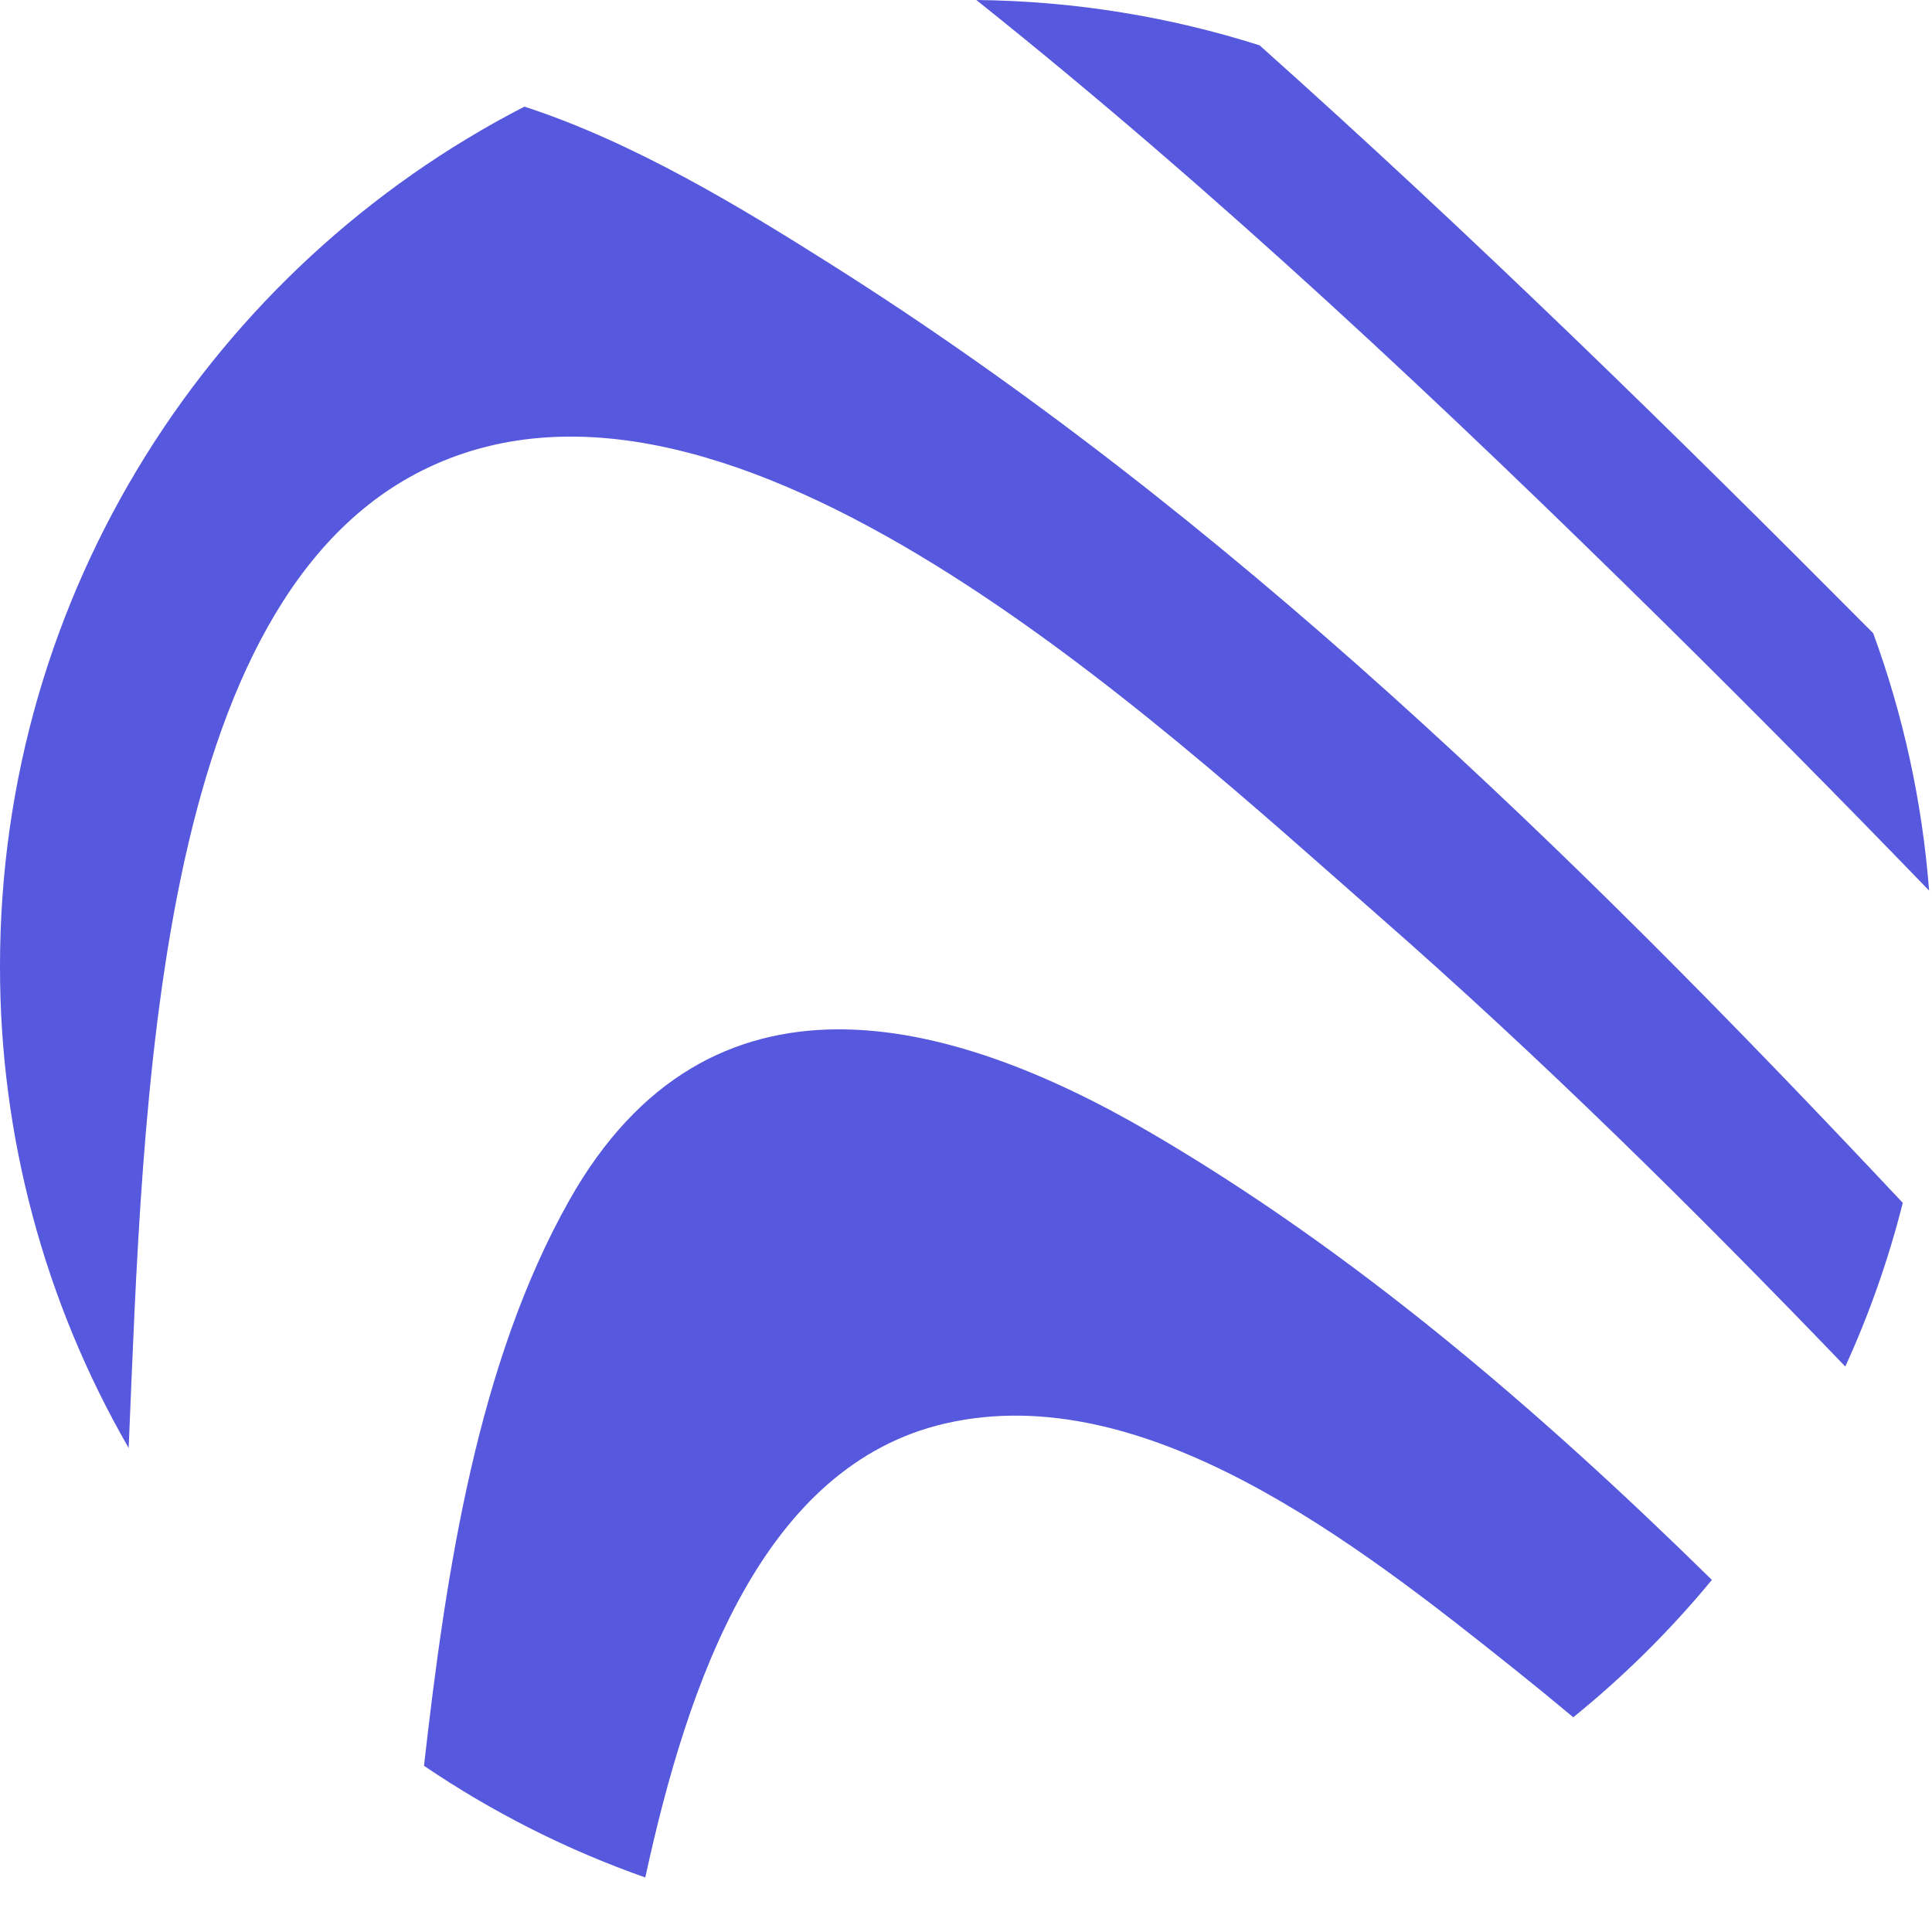
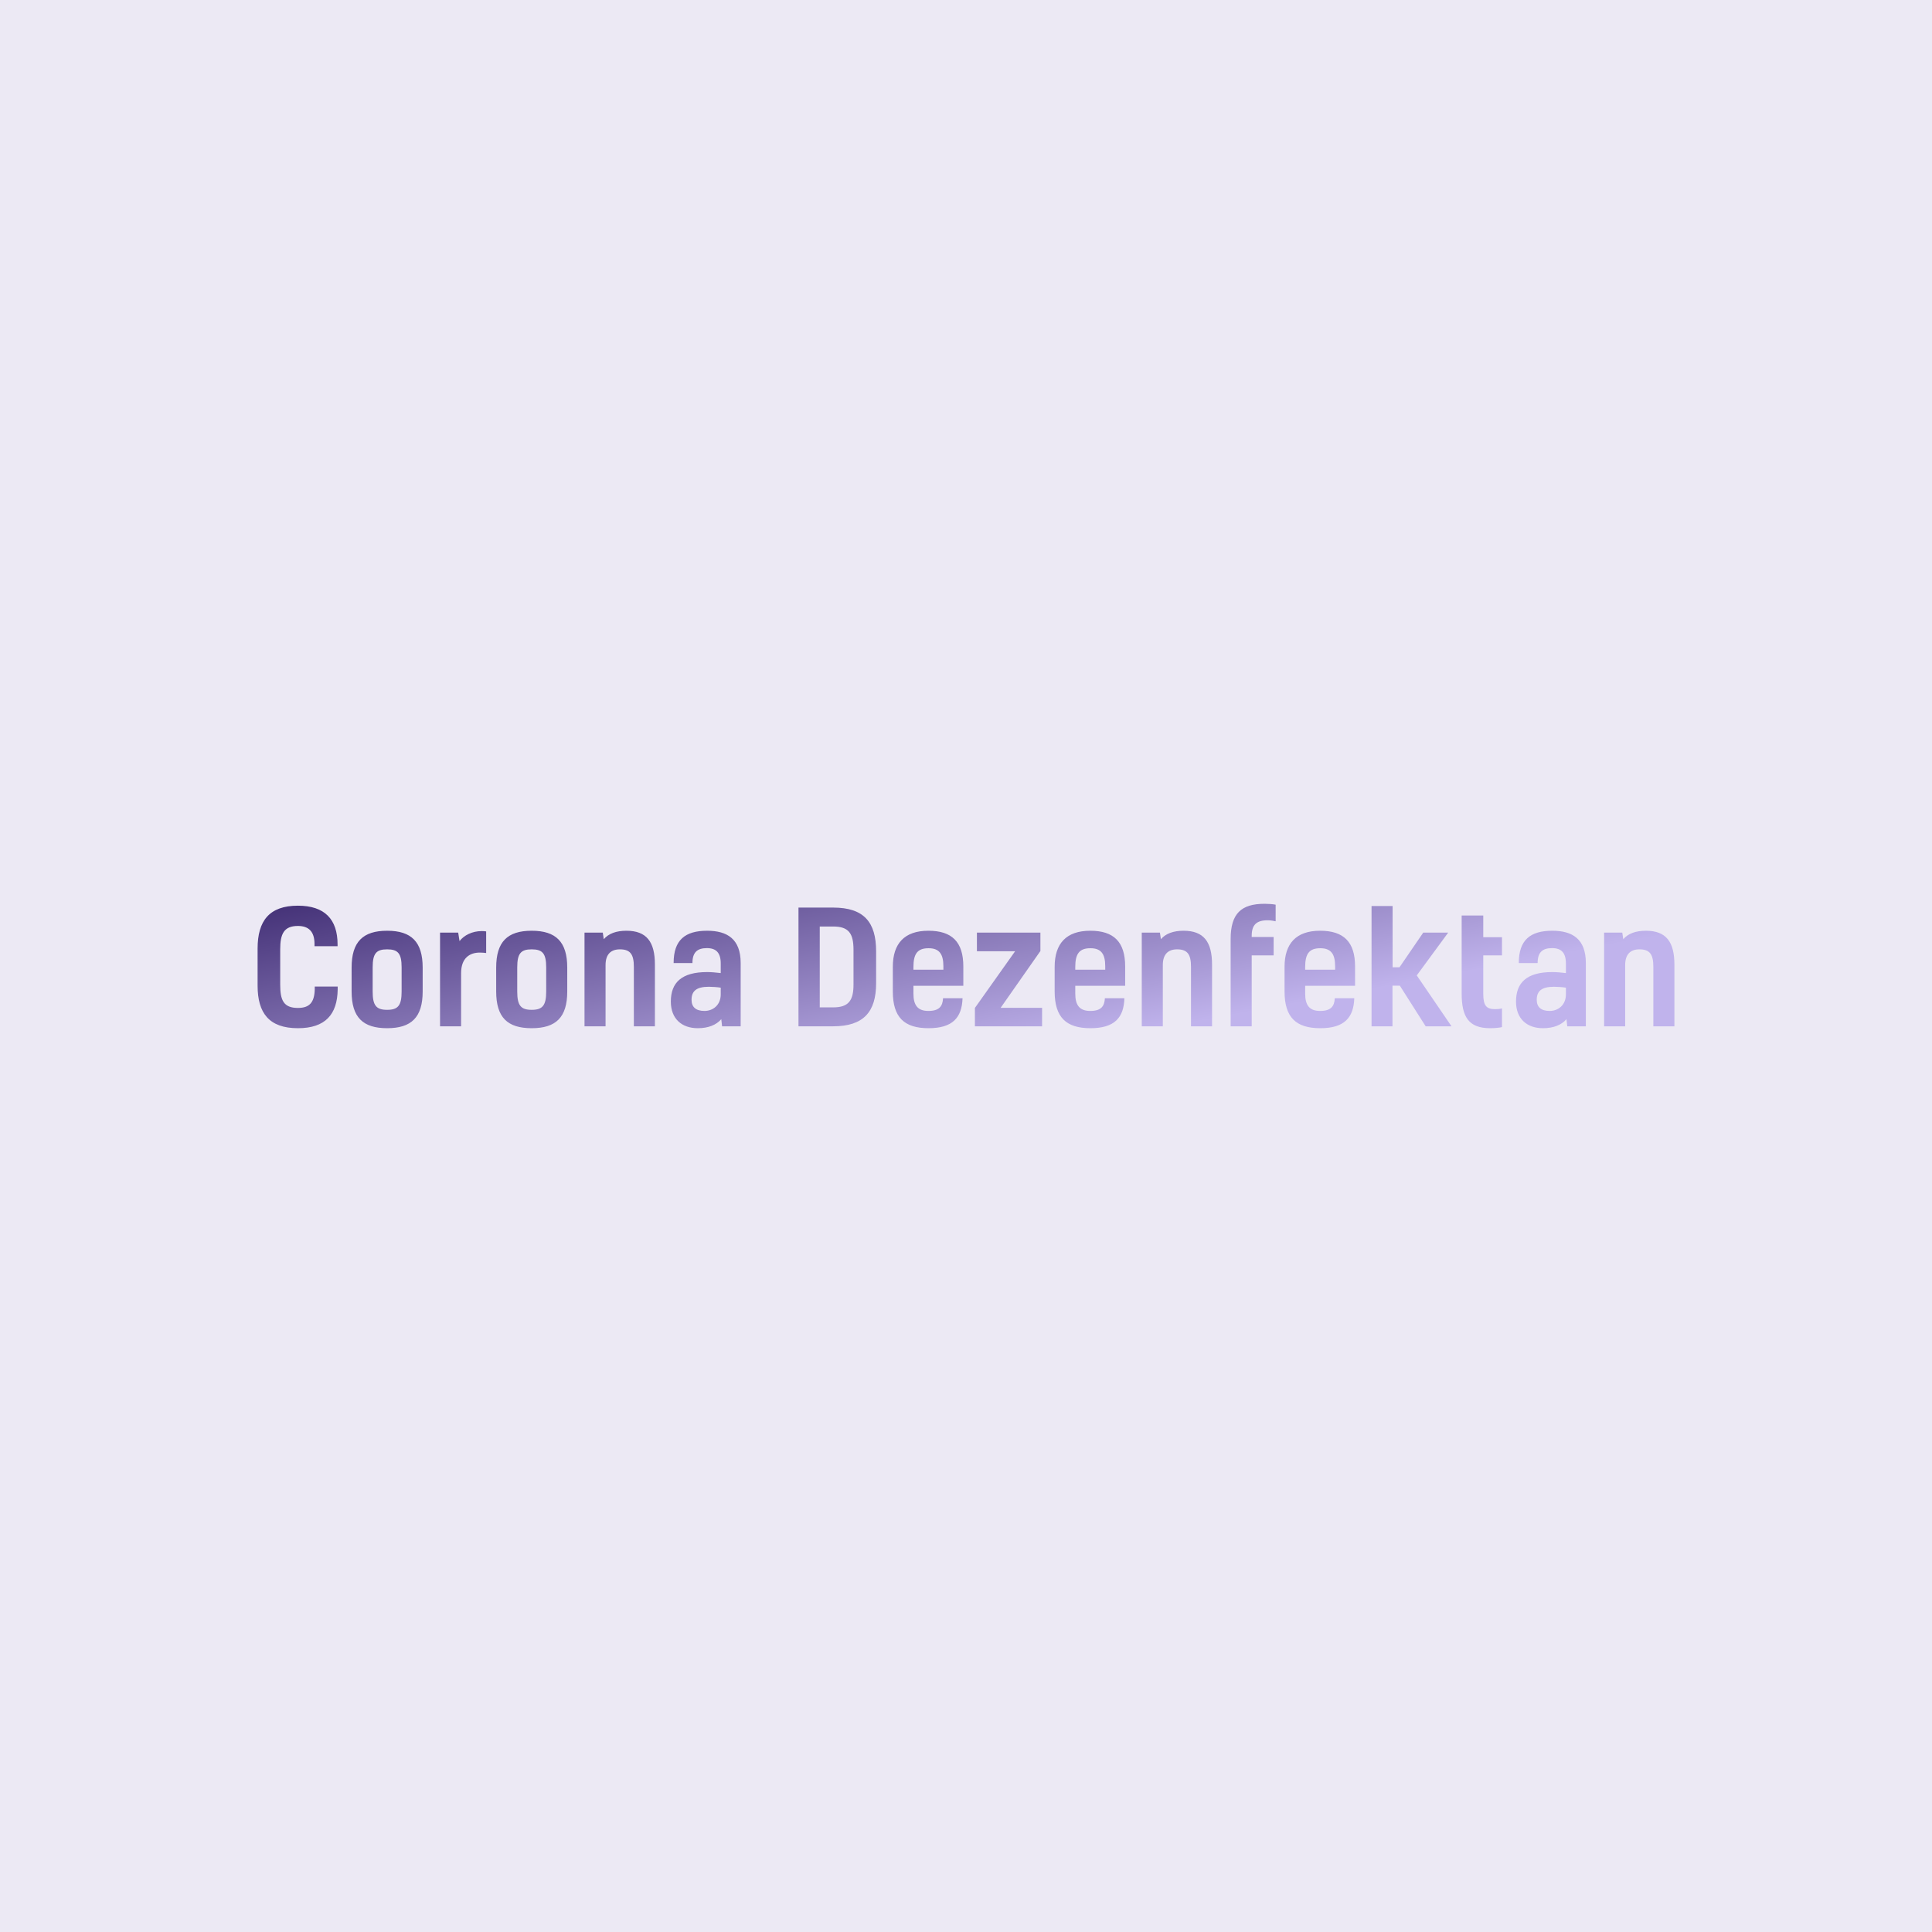
- <svg xmlns="http://www.w3.org/2000/svg" width="32" height="32">
-   <path d="M31.952 14.751a260.51 260.51 0 00-4.359-4.407C23.932 6.734 20.16 3.182 16.171 0c1.634.017 3.21.28 4.692.751 3.487 3.114 6.846 6.398 10.163 9.737.493 1.346.811 2.776.926 4.262zm-1.388 7.883c-2.496-2.597-5.051-5.12-7.737-7.471-3.706-3.246-10.693-9.81-15.736-7.418-4.552 2.158-4.717 10.543-4.96 16.238A15.926 15.926 0 010 16C0 9.799 3.528 4.421 8.686 1.766c1.82.593 3.593 1.675 5.038 2.587 6.569 4.14 12.29 9.71 17.792 15.57-.237.94-.557 1.846-.952 2.711zm-4.505 5.81a56.161 56.161 0 00-1.007-.823c-2.574-2.054-6.087-4.805-9.394-4.044-3.022.695-4.264 4.267-4.97 7.52a15.945 15.945 0 01-3.665-1.85c.366-3.242.89-6.675 2.405-9.364 2.315-4.107 6.287-3.072 9.613-1.132 3.36 1.96 6.417 4.572 9.313 7.417a16.097 16.097 0 01-2.295 2.275z" fill="#5658DD" fill-rule="nonzero" />
+ <svg xmlns="http://www.w3.org/2000/svg" data-v-fde0c5aa="" viewBox="0 0 300 300" class="font">
+   <defs data-v-fde0c5aa="" />
+   <rect data-v-fde0c5aa="" fill="#ECE9F4" x="0" y="0" width="300px" height="300px" class="logo-background-square" />
+   <defs data-v-fde0c5aa="">
+     <linearGradient data-v-fde0c5aa="" gradientTransform="rotate(25)" id="75b105b0-9e85-4cbf-aaa4-3a0caa1ef750" x1="0%" y1="0%" x2="100%" y2="0%">
+       <stop data-v-fde0c5aa="" offset="0%" stop-color="#422F75" stop-opacity="1" />
+       <stop data-v-fde0c5aa="" offset="100%" stop-color="#C0B3EC" stop-opacity="1" />
+     </linearGradient>
+   </defs>
+   <g data-v-fde0c5aa="" id="1d8c7b16-425d-4361-a3e4-00e2ace56760" fill="url(#75b105b0-9e85-4cbf-aaa4-3a0caa1ef750)" transform="matrix(1.72956,0,0,1.72956,38.56447,133.5605)">
+     <path d="M5.96 11.35L5.96 11.63C5.92 12.78 5.49 13.27 4.45 13.27C3.15 13.27 2.86 12.56 2.86 11.19L2.86 8.01C2.86 6.64 3.18 5.91 4.45 5.91C5.43 5.91 5.94 6.43 5.94 7.53L5.94 7.73L8.01 7.73L8.01 7.57C8.01 5.31 6.85 4.09 4.45 4.09C1.88 4.09 0.83 5.45 0.83 7.94L0.83 11.27C0.83 13.73 1.86 15.09 4.45 15.09C6.90 15.09 7.99 13.86 8.02 11.61L8.02 11.35ZM11.16 9.63C11.16 8.37 11.49 8.01 12.46 8.01C13.43 8.01 13.76 8.37 13.76 9.63L13.76 11.80C13.76 13.06 13.43 13.44 12.46 13.44C11.49 13.44 11.16 13.06 11.16 11.80ZM12.46 6.34C10.28 6.34 9.27 7.34 9.27 9.65L9.27 11.79C9.27 14.11 10.28 15.09 12.46 15.09C14.64 15.09 15.65 14.11 15.65 11.79L15.65 9.65C15.65 7.34 14.64 6.34 12.46 6.34ZM17.21 6.51L17.21 14.92L19.10 14.92L19.10 10.15C19.10 8.79 19.87 8.30 20.78 8.30C20.99 8.30 21.18 8.32 21.35 8.34L21.35 6.40C21.24 6.38 21.10 6.37 20.96 6.37C20.09 6.37 19.36 6.75 18.96 7.27L18.84 6.51ZM24.14 9.63C24.14 8.37 24.47 8.01 25.44 8.01C26.40 8.01 26.74 8.37 26.74 9.63L26.74 11.80C26.74 13.06 26.40 13.44 25.44 13.44C24.47 13.44 24.14 13.06 24.14 11.80ZM25.44 6.34C23.25 6.34 22.25 7.34 22.25 9.65L22.25 11.79C22.25 14.11 23.25 15.09 25.44 15.09C27.62 15.09 28.63 14.11 28.63 11.79L28.63 9.65C28.63 7.34 27.62 6.34 25.44 6.34ZM30.18 6.51L30.18 14.92L32.07 14.92L32.07 9.42C32.07 8.44 32.56 8.01 33.36 8.01C34.30 8.01 34.61 8.47 34.61 9.58L34.61 14.92L36.50 14.92L36.50 9.38C36.50 7.34 35.76 6.34 33.94 6.34C33.04 6.34 32.34 6.59 31.91 7.10L31.82 6.51ZM42.53 14.92L44.20 14.92L44.20 9.24C44.20 7.07 42.98 6.34 41.19 6.34C39.21 6.34 38.18 7.17 38.18 9.24L39.87 9.24C39.87 8.26 40.32 7.90 41.17 7.90C42.00 7.90 42.41 8.32 42.41 9.28L42.41 10.14C42.01 10.09 41.55 10.05 41.19 10.05C38.89 10.05 37.93 11.00 37.93 12.70C37.93 14.25 38.92 15.09 40.35 15.09C41.29 15.09 42.01 14.80 42.46 14.28ZM42.41 12.05C42.41 13.01 41.72 13.54 40.95 13.54C40.18 13.54 39.79 13.19 39.79 12.54C39.79 11.77 40.21 11.37 41.34 11.37C41.61 11.37 42.11 11.40 42.41 11.45ZM49.39 14.92L52.50 14.92C55.24 14.92 56.36 13.62 56.36 11.05L56.36 8.19C56.36 5.56 55.26 4.26 52.50 4.26L49.39 4.26ZM52.51 5.96C53.90 5.96 54.33 6.58 54.33 8.05L54.33 11.17C54.33 12.59 53.90 13.22 52.51 13.22L51.30 13.22L51.30 5.96ZM62.37 12.40C62.33 13.13 62.02 13.54 61.05 13.54C60.09 13.54 59.71 13.02 59.71 11.98L59.71 11.28L64.19 11.28L64.19 9.55C64.19 7.34 63.17 6.34 61.05 6.34C58.90 6.34 57.86 7.49 57.86 9.58L57.86 11.79C57.86 14.11 58.88 15.09 61.07 15.09C63.22 15.09 64.06 14.15 64.12 12.40ZM61.07 7.91C62.03 7.91 62.40 8.43 62.40 9.53L62.40 9.84L59.71 9.84L59.71 9.59C59.71 8.39 60.09 7.91 61.07 7.91ZM71.11 8.16L71.11 6.51L65.41 6.51L65.41 8.18L68.84 8.18L65.23 13.27L65.23 14.92L71.26 14.92L71.26 13.26L67.54 13.26ZM76.90 12.40C76.86 13.13 76.55 13.54 75.59 13.54C74.62 13.54 74.24 13.02 74.24 11.98L74.24 11.28L78.72 11.28L78.72 9.55C78.72 7.34 77.70 6.34 75.59 6.34C73.43 6.34 72.39 7.49 72.39 9.58L72.39 11.79C72.39 14.11 73.42 15.09 75.60 15.09C77.76 15.09 78.60 14.15 78.65 12.40ZM75.60 7.91C76.57 7.91 76.93 8.43 76.93 9.53L76.93 9.84L74.24 9.84L74.24 9.59C74.24 8.39 74.62 7.91 75.60 7.91ZM80.21 6.51L80.21 14.92L82.10 14.92L82.10 9.42C82.10 8.44 82.59 8.01 83.38 8.01C84.32 8.01 84.63 8.47 84.63 9.58L84.63 14.92L86.52 14.92L86.52 9.38C86.52 7.34 85.78 6.34 83.96 6.34C83.06 6.34 82.36 6.59 81.93 7.10L81.84 6.51ZM90.08 6.80C90.08 5.81 90.51 5.40 91.52 5.40C91.78 5.40 92.04 5.45 92.23 5.49L92.23 4.00C91.98 3.95 91.59 3.92 91.24 3.92C89.14 3.92 88.19 4.80 88.19 7.08L88.19 14.92L90.08 14.92L90.08 8.55L92.05 8.55L92.05 6.90L90.08 6.90ZM97.54 12.40C97.50 13.13 97.19 13.54 96.22 13.54C95.26 13.54 94.88 13.02 94.88 11.98L94.88 11.28L99.36 11.28L99.36 9.55C99.36 7.34 98.34 6.34 96.22 6.34C94.07 6.34 93.03 7.49 93.03 9.58L93.03 11.79C93.03 14.11 94.05 15.09 96.24 15.09C98.39 15.09 99.23 14.15 99.29 12.40ZM96.24 7.91C97.20 7.91 97.57 8.43 97.57 9.53L97.57 9.84L94.88 9.84L94.88 9.59C94.88 8.39 95.26 7.91 96.24 7.91ZM107.72 6.51L105.48 6.51L103.35 9.62L102.73 9.62L102.73 4.12L100.84 4.12L100.84 14.92L102.72 14.92L102.72 11.27L103.38 11.27L105.70 14.92L108.02 14.92L104.90 10.35ZM111.94 13.38C111.16 13.38 110.87 13.08 110.87 12.01L110.87 8.55L112.55 8.55L112.55 6.92L110.87 6.92L110.87 4.97L108.93 4.97L108.93 11.96C108.93 14.07 109.55 15.09 111.50 15.09C111.93 15.09 112.36 15.04 112.55 14.99L112.55 13.31C112.38 13.36 112.15 13.38 111.94 13.38ZM118.41 14.92L120.08 14.92L120.08 9.24C120.08 7.07 118.86 6.34 117.07 6.34C115.09 6.34 114.06 7.17 114.06 9.24L115.75 9.24C115.75 8.26 116.20 7.90 117.05 7.90C117.88 7.90 118.29 8.32 118.29 9.28L118.29 10.14C117.89 10.09 117.43 10.05 117.07 10.05C114.77 10.05 113.81 11.00 113.81 12.70C113.81 14.25 114.80 15.09 116.23 15.09C117.17 15.09 117.89 14.80 118.34 14.28ZM118.29 12.05C118.29 13.01 117.60 13.54 116.83 13.54C116.06 13.54 115.67 13.19 115.67 12.54C115.67 11.77 116.09 11.37 117.22 11.37C117.49 11.37 117.99 11.40 118.29 11.45ZM121.72 6.51L121.72 14.92L123.61 14.92L123.61 9.42C123.61 8.44 124.10 8.01 124.89 8.01C125.83 8.01 126.14 8.47 126.14 9.58L126.14 14.92L128.03 14.92L128.03 9.38C128.03 7.34 127.29 6.34 125.47 6.34C124.57 6.34 123.87 6.59 123.44 7.10L123.35 6.51Z" />
+   </g>
</svg>
